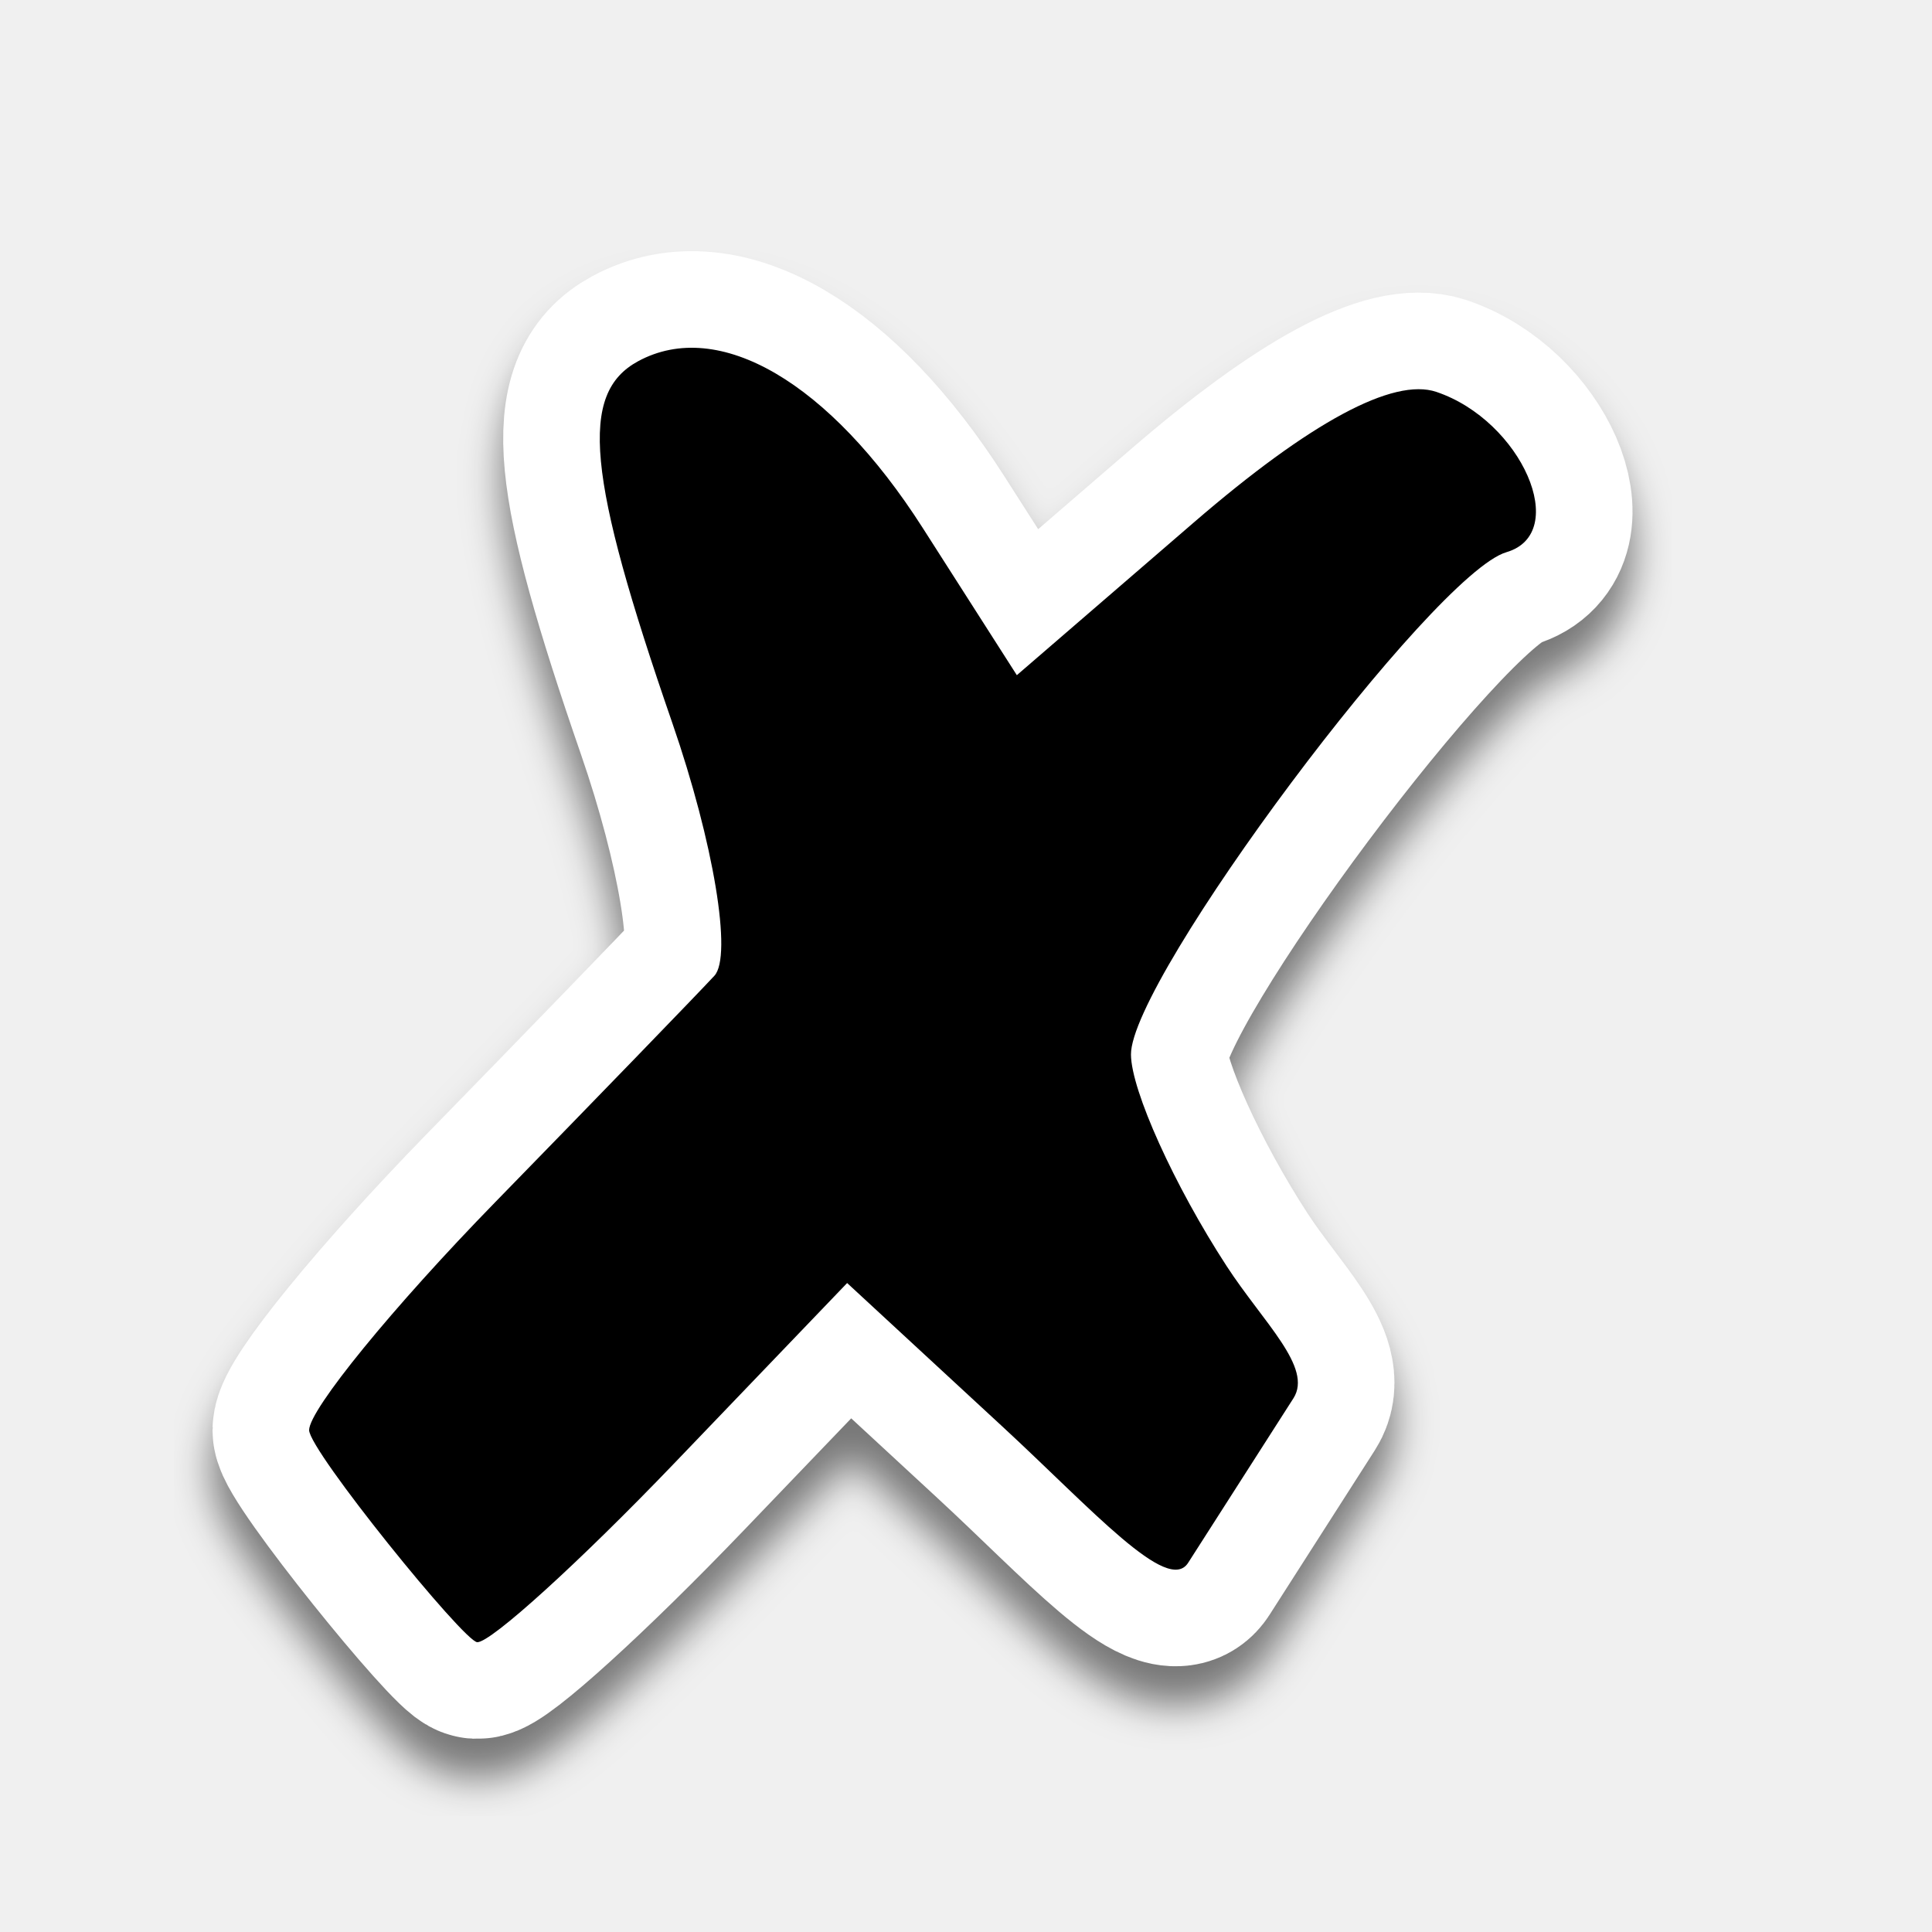
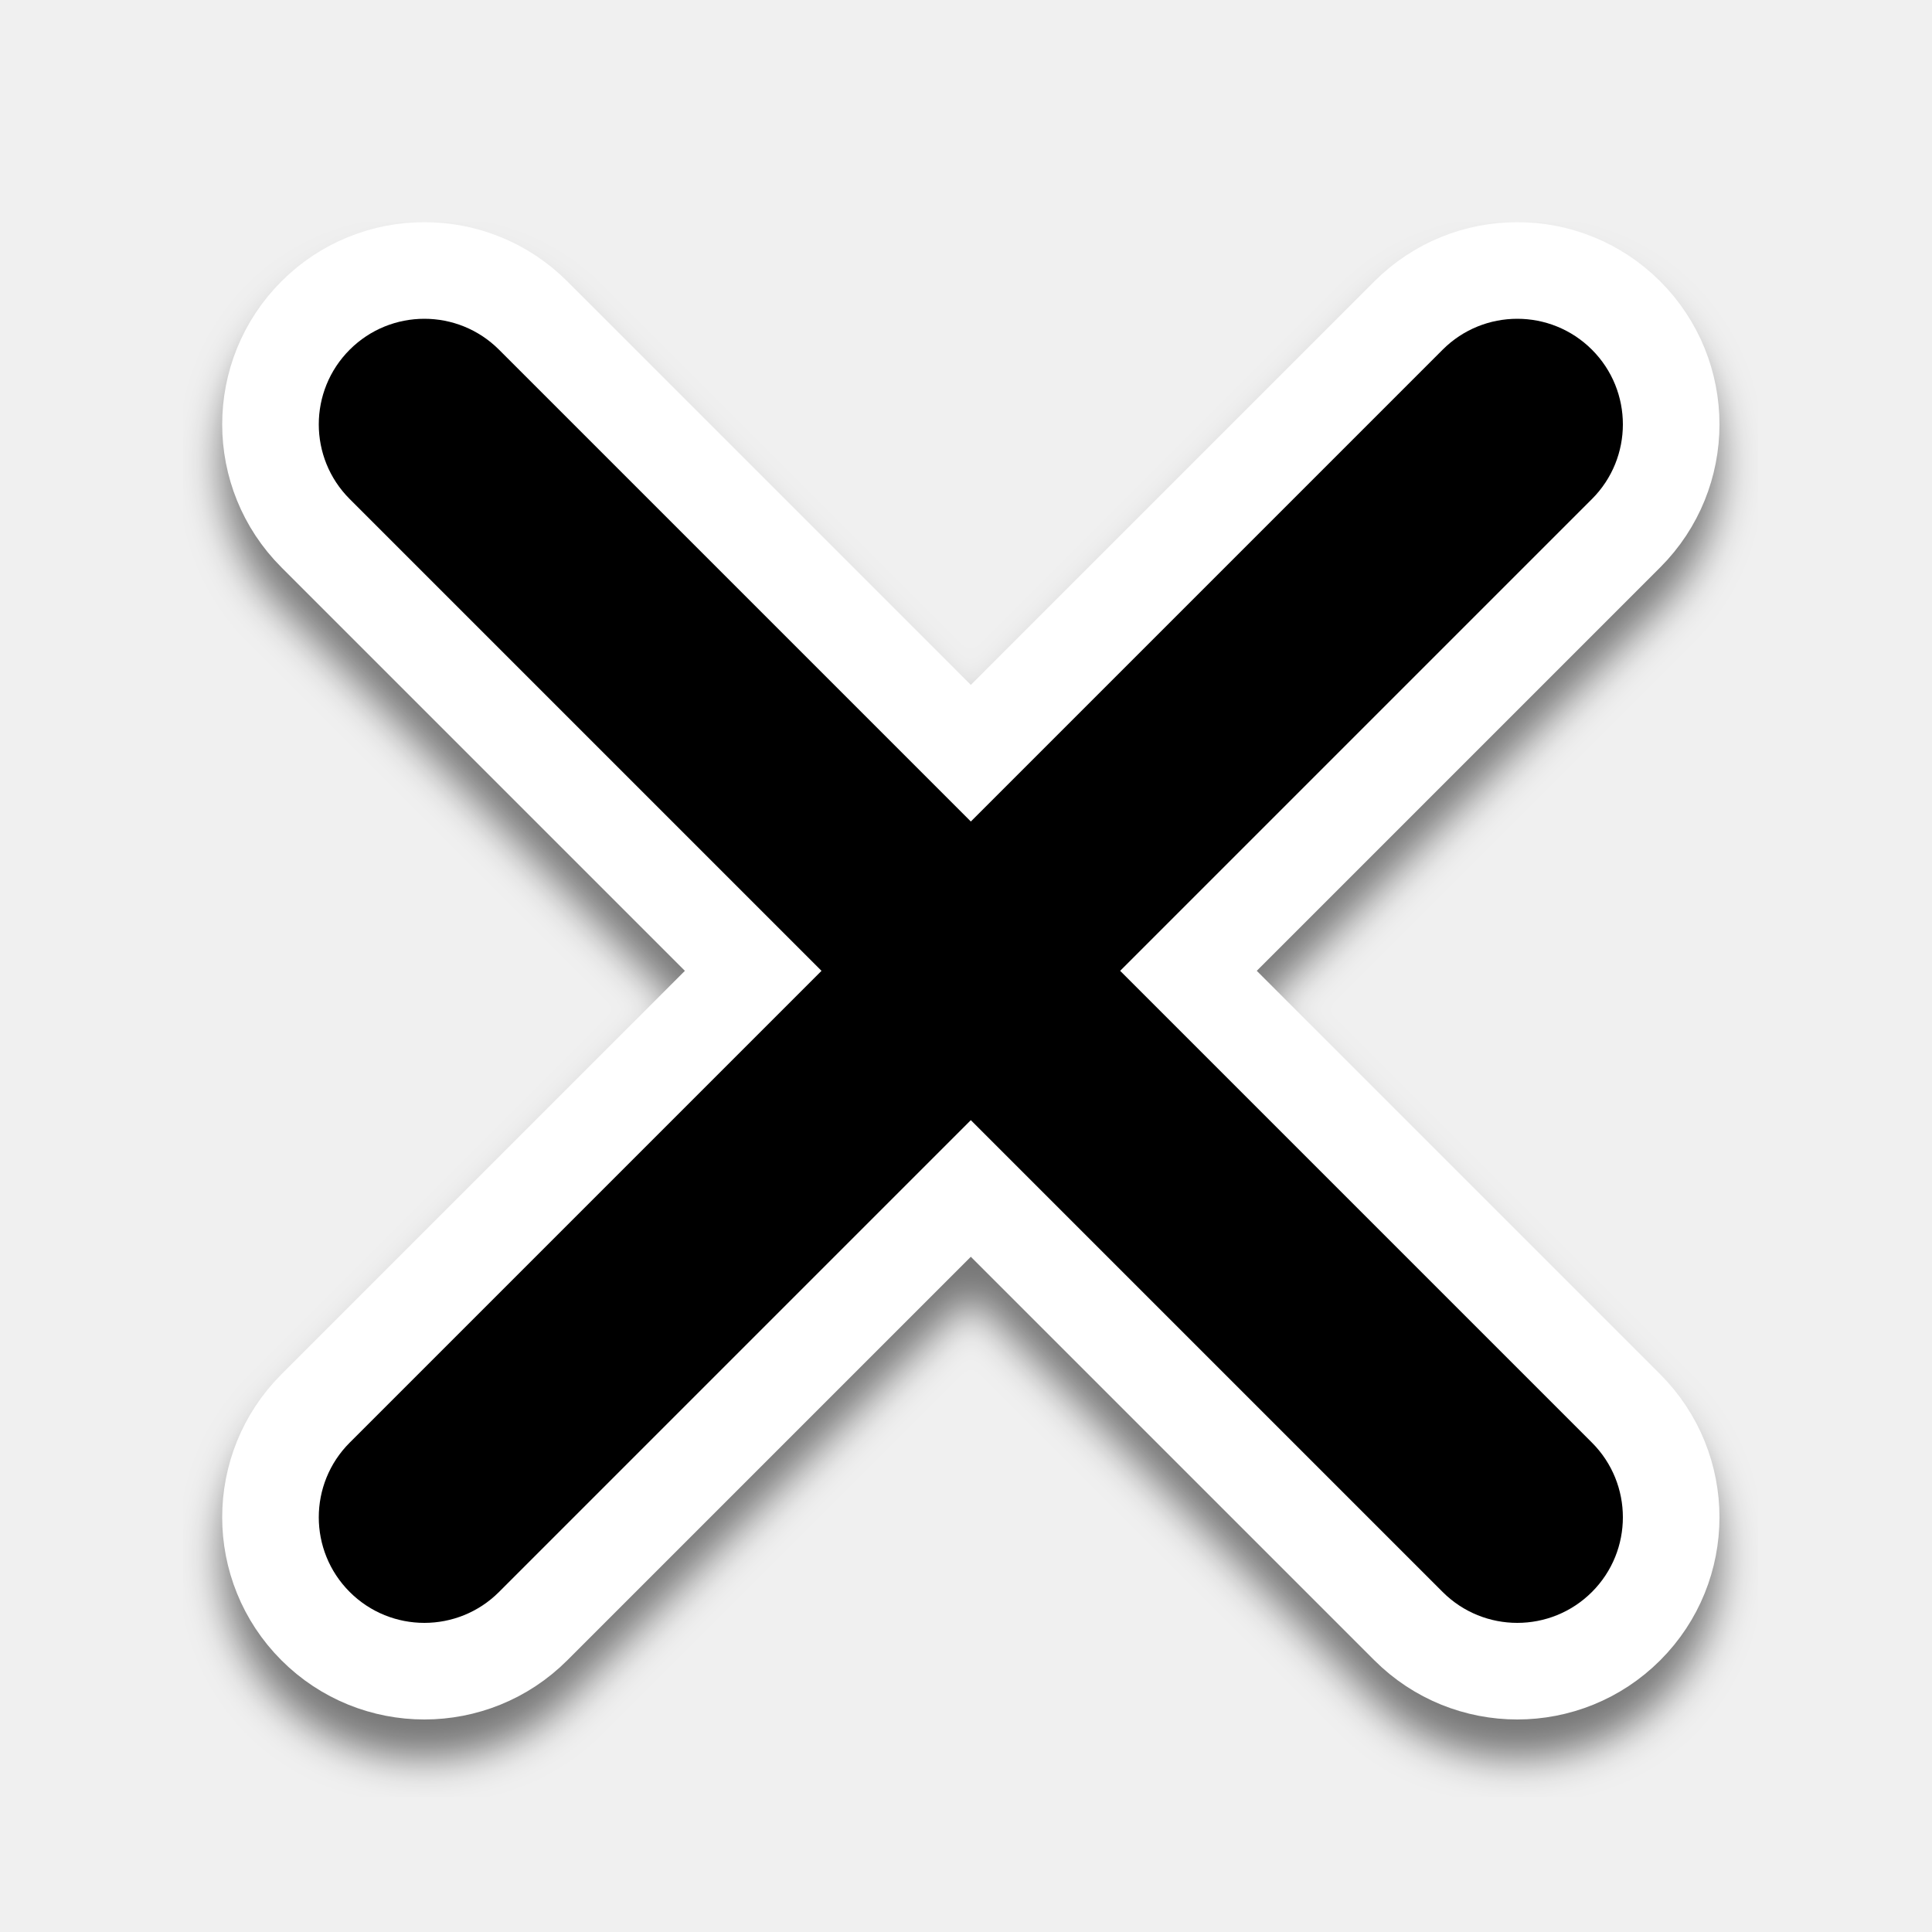
<svg xmlns="http://www.w3.org/2000/svg" width="200" height="200" viewBox="0 0 200 200" fill="none">
  <g filter="url(#filter0_d)">
-     <path d="M32 148.046C32 145.931 40.668 135.314 51.261 124.452C61.855 113.59 72.065 103.044 73.949 101.015C75.833 98.987 73.876 87.212 69.6 74.85C60.74 49.239 59.932 40.723 66.048 37.4C74.407 32.858 85.879 39.568 95.508 54.632L105.263 69.894L123.583 54.085C135.629 43.691 144.227 39.062 148.691 40.568C157.523 43.547 162.62 55.207 155.945 57.163C148.37 59.383 117.017 101.335 117.077 109.171C117.105 112.881 121.56 122.73 126.976 131.057C130.797 136.931 135.932 141.565 133.894 144.751L122.996 161.781C120.883 165.084 113.076 156.278 103.828 147.73L87.695 132.819L69.81 151.468C59.974 161.725 50.79 170.064 49.402 170C48.015 169.935 32 150.16 32 148.046Z" stroke="white" stroke-width="20" stroke-linejoin="round" />
-     <path d="M32 148.046C32 145.931 40.668 135.314 51.261 124.452C61.855 113.59 72.065 103.044 73.949 101.015C75.833 98.987 73.876 87.212 69.6 74.85C60.74 49.239 59.932 40.723 66.048 37.4C74.407 32.858 85.879 39.568 95.508 54.632L105.263 69.894L123.583 54.085C135.629 43.691 144.227 39.062 148.691 40.568C157.523 43.547 162.62 55.207 155.945 57.163C148.37 59.383 117.017 101.335 117.077 109.171C117.105 112.881 121.56 122.73 126.976 131.057C130.797 136.931 135.932 141.565 133.894 144.751L122.996 161.781C120.883 165.084 113.076 156.278 103.828 147.73L87.695 132.819L69.81 151.468C59.974 161.725 50.79 170.064 49.402 170C48.015 169.935 32 150.16 32 148.046Z" fill="black" />
+     <path d="M32.666 32.666L32.666 32.666C26.445 38.887 26.445 48.974 32.666 55.195L77.971 100.5L32.666 145.805C26.445 152.026 26.445 162.113 32.666 168.334C38.887 174.555 48.974 174.555 55.195 168.334L100.5 123.029L145.805 168.334C152.026 174.555 162.113 174.555 168.334 168.334C174.555 162.113 174.555 152.026 168.334 145.805L123.029 100.5L168.334 55.195C174.555 48.974 174.555 38.887 168.334 32.666C162.113 26.445 152.026 26.445 145.805 32.666L100.5 77.971L55.195 32.666C48.974 26.445 38.887 26.445 32.666 32.666Z" fill="white" stroke="white" stroke-width="10" stroke-linecap="round" stroke-linejoin="round" />
+     <path d="M164.799 51.659L115.958 100.5L164.799 149.341C169.067 153.609 169.067 160.53 164.799 164.799C160.53 169.067 153.609 169.067 149.341 164.799L100.5 115.958L51.659 164.799C47.391 169.067 40.47 169.067 36.201 164.799C31.933 160.53 31.933 153.609 36.201 149.341L85.042 100.5L36.201 51.659C31.933 47.391 31.933 40.47 36.201 36.201C40.47 31.933 47.391 31.933 51.659 36.201L100.5 85.042L149.341 36.201C153.609 31.933 160.53 31.933 164.799 36.201C169.067 40.47 169.067 47.391 164.799 51.659Z" fill="black" />
  </g>
  <defs>
-     <filter id="filter0_d" x="18" y="25.993" width="155.001" height="162.006" filterUnits="userSpaceOnUse" color-interpolation-filters="sRGB">
+     <filter id="filter0_d" x="19" y="23" width="163" height="163" filterUnits="userSpaceOnUse" color-interpolation-filters="sRGB">
      <feFlood flood-opacity="0" result="BackgroundImageFix" />
      <feColorMatrix in="SourceAlpha" type="matrix" values="0 0 0 0 0 0 0 0 0 0 0 0 0 0 0 0 0 0 127 0" />
      <feOffset dy="4" />
      <feGaussianBlur stdDeviation="2" />
      <feColorMatrix type="matrix" values="0 0 0 0 0 0 0 0 0 0 0 0 0 0 0 0 0 0 0.5 0" />
      <feBlend mode="normal" in2="BackgroundImageFix" result="effect1_dropShadow" />
      <feBlend mode="normal" in="SourceGraphic" in2="effect1_dropShadow" result="shape" />
    </filter>
  </defs>
</svg>
